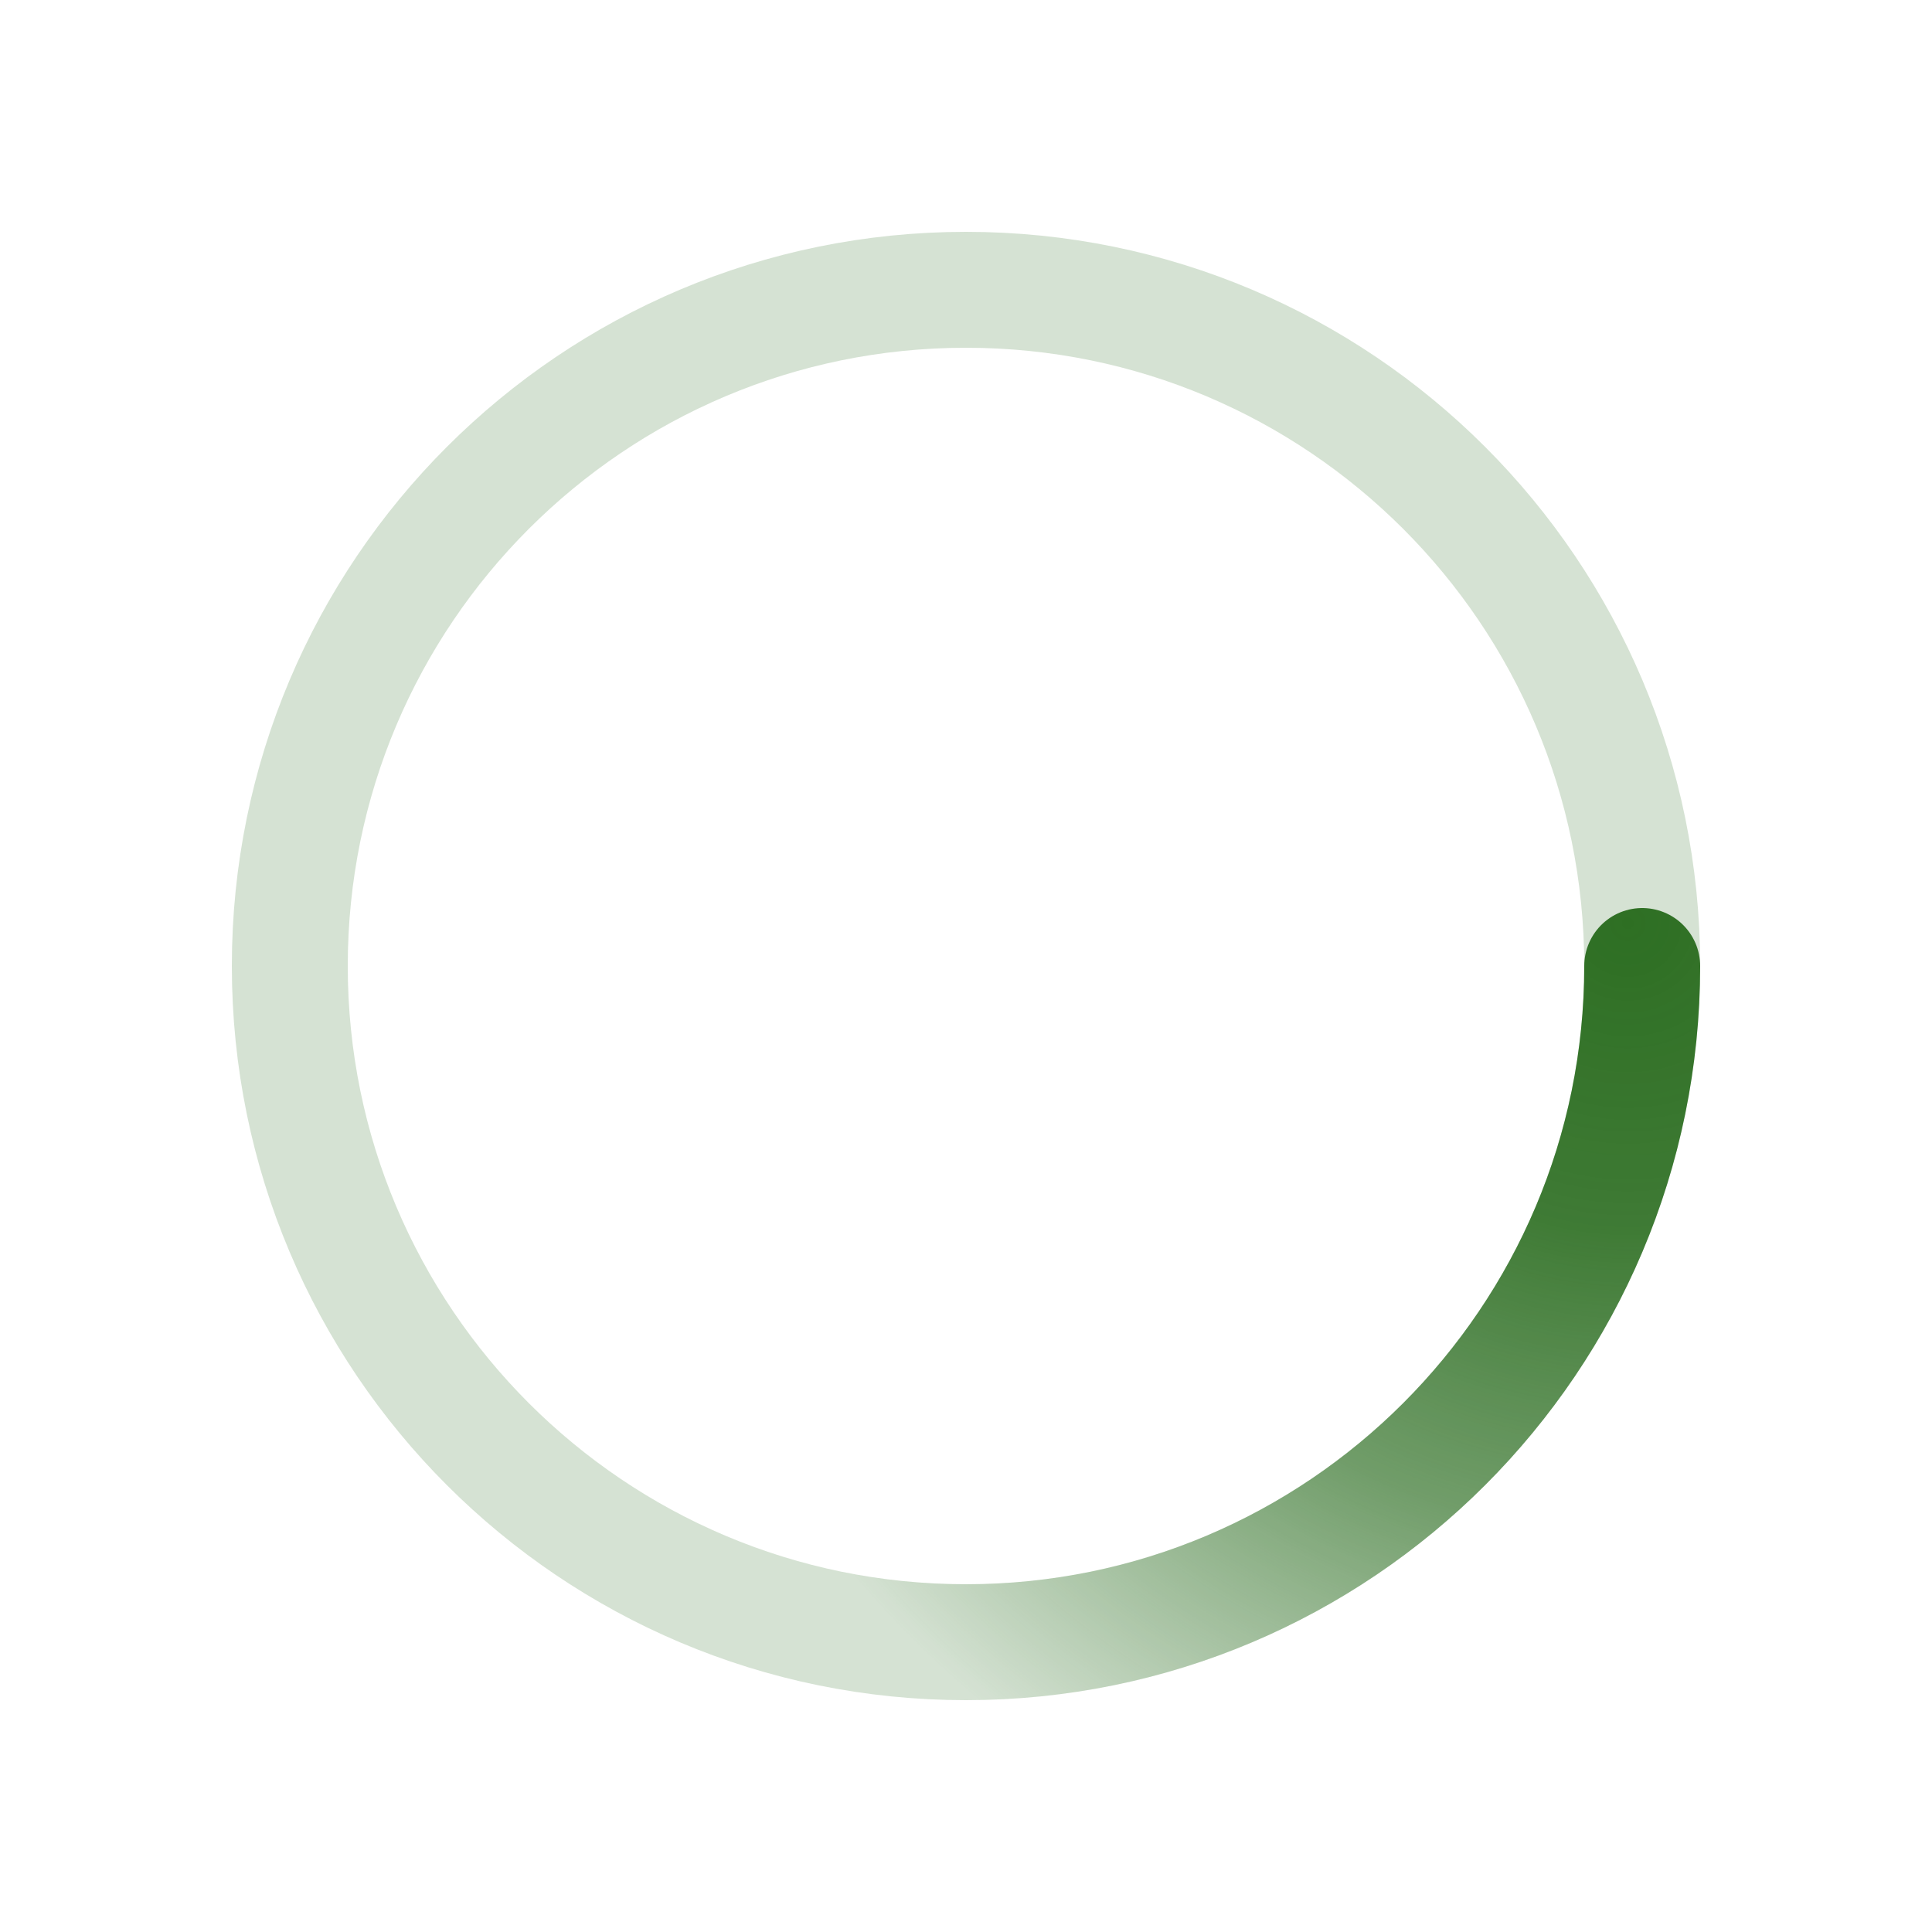
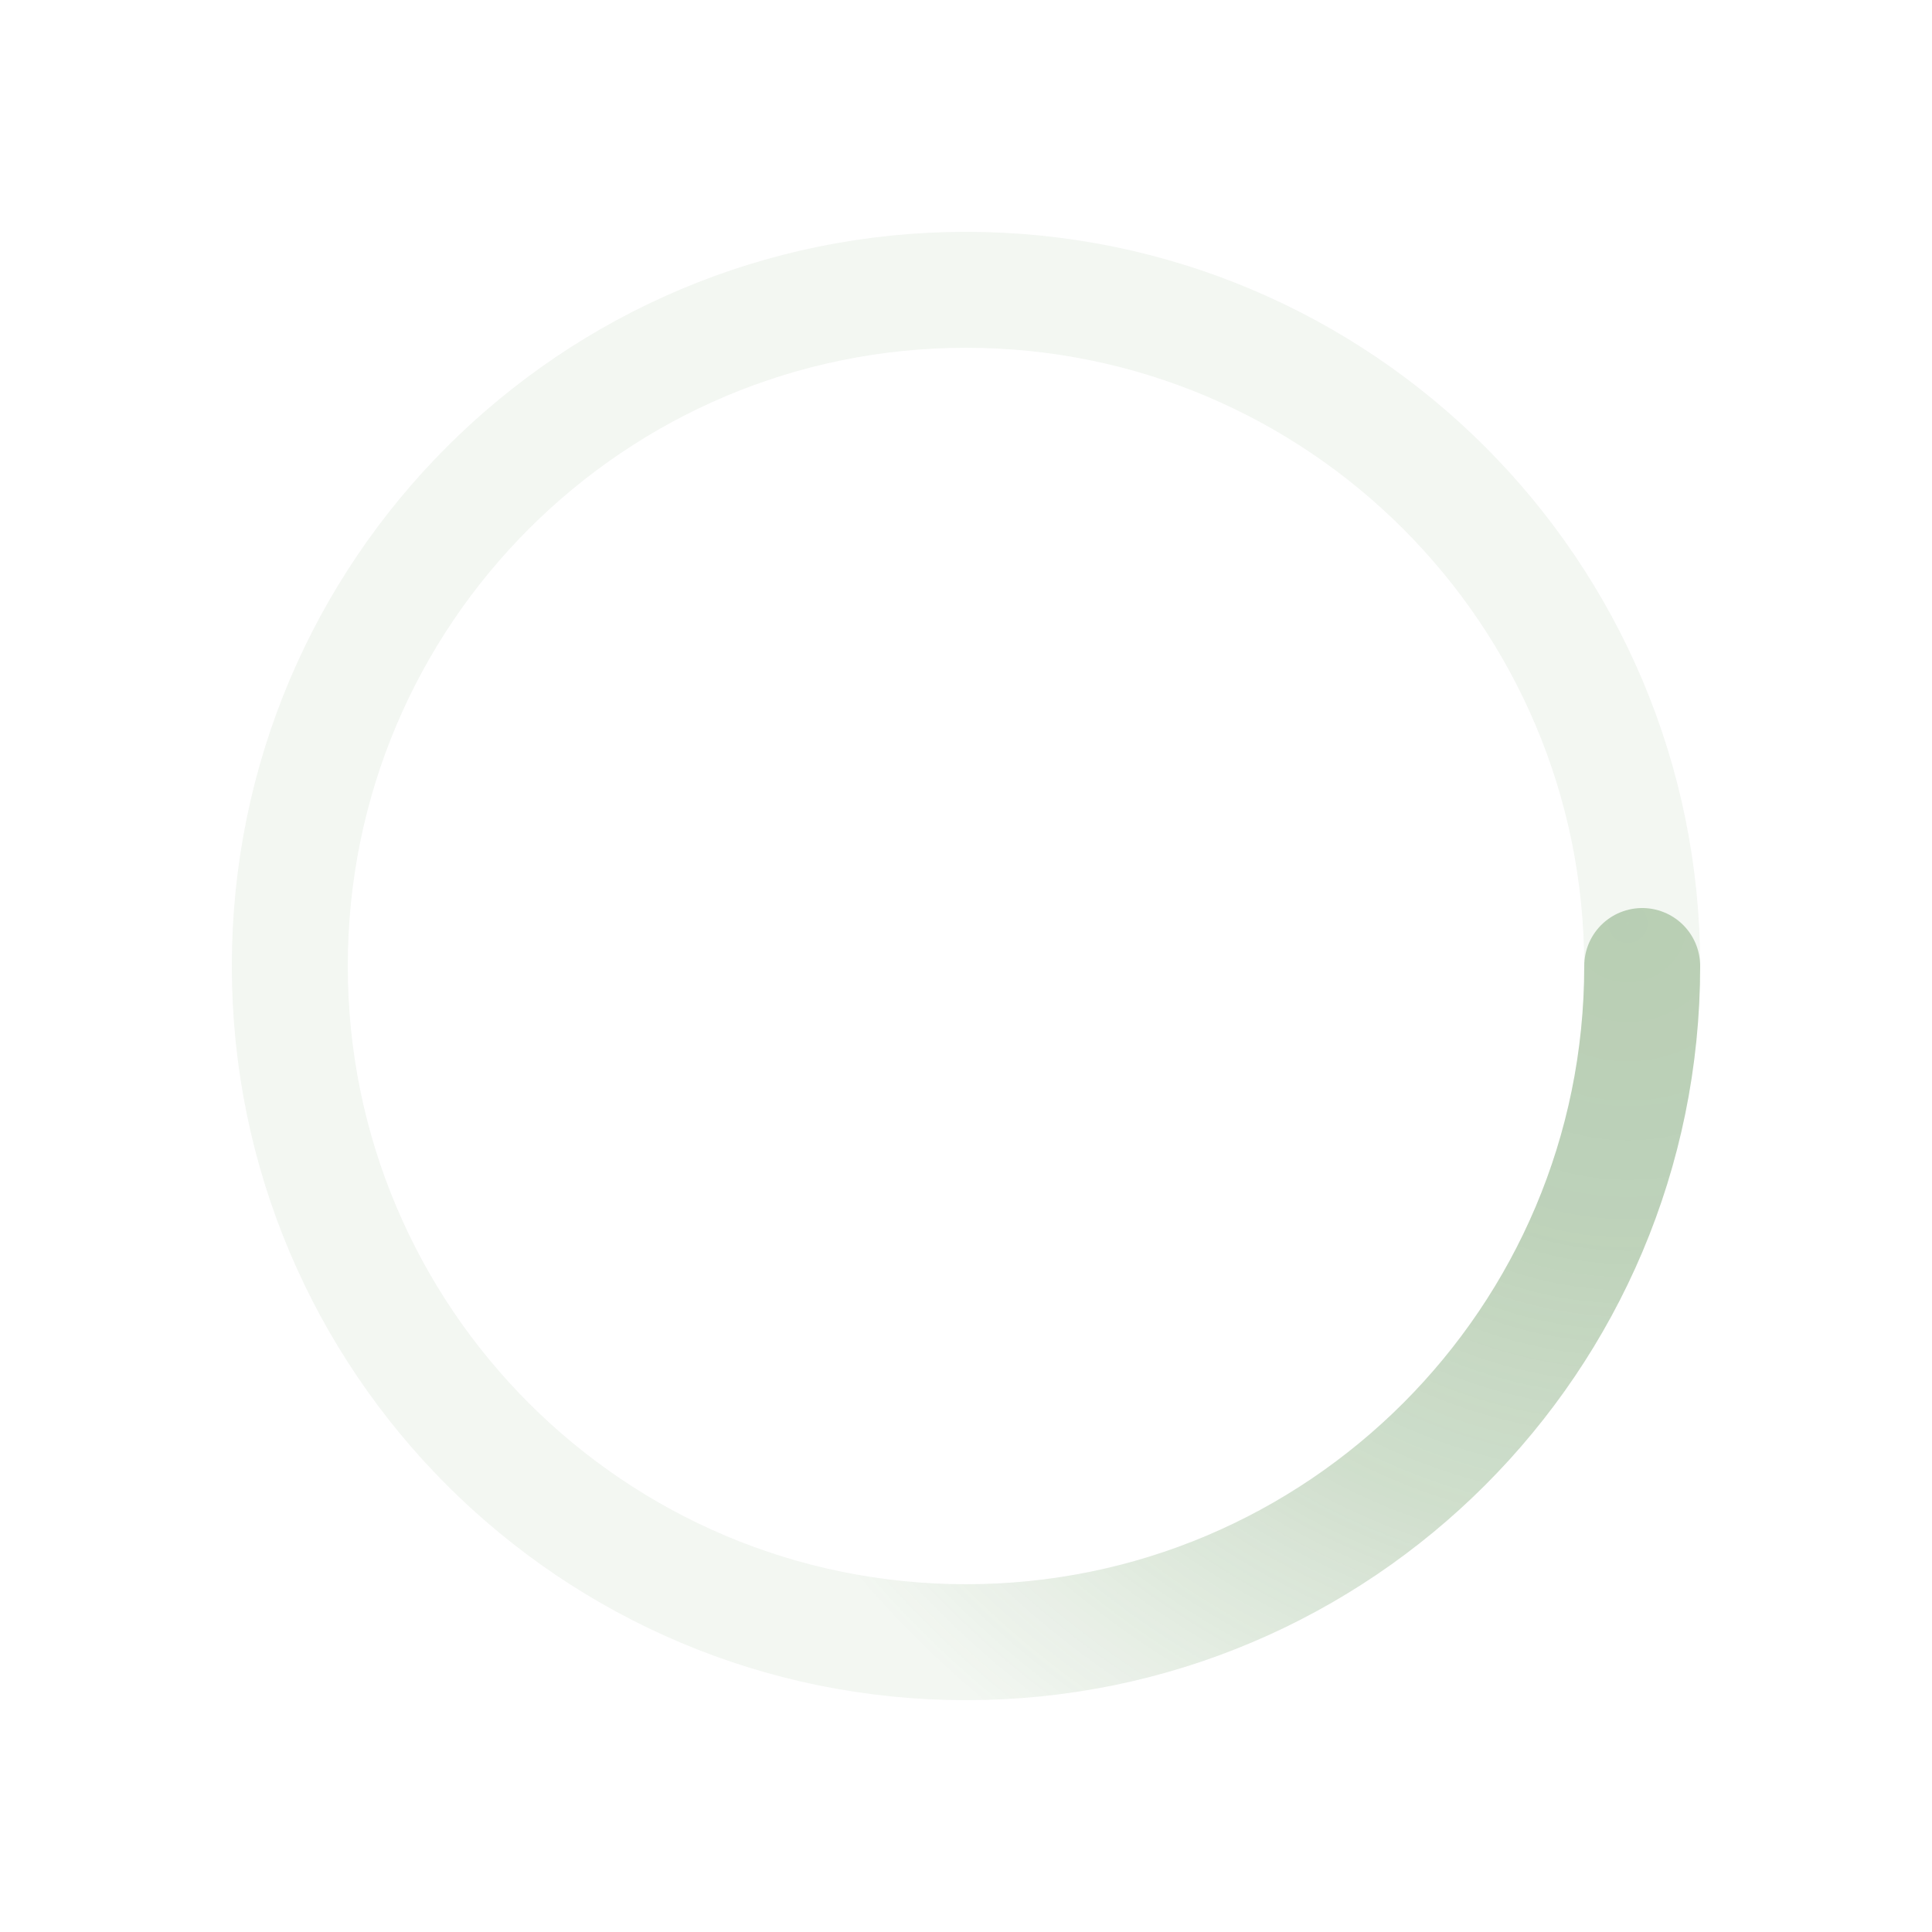
<svg xmlns="http://www.w3.org/2000/svg" viewBox="0 0 200 200" width="64" height="64">
  <radialGradient id="a12" cx=".66" fx=".66" cy=".312" fy=".312" gradientTransform="scale(1.5)">
-     <stop offset="0" stop-color="#2E6F23" />
-     <stop offset=".3" stop-color="#2E6F23" stop-opacity=".9" />
-     <stop offset=".6" stop-color="#2E6F23" stop-opacity=".6" />
-     <stop offset=".8" stop-color="#2E6F23" stop-opacity=".3" />
-     <stop offset="1" stop-color="#2E6F23" stop-opacity="0" />
+     <stop offset="0" stop-color="#2f6f234d" />
+     <stop offset=".3" stop-color="#2f6f234d" stop-opacity=".9" />
+     <stop offset=".6" stop-color="#2f6f234d" stop-opacity=".6" />
+     <stop offset=".8" stop-color="#2f6f234d" stop-opacity=".3" />
+     <stop offset="1" stop-color="#2f6f234d" stop-opacity="0" />
  </radialGradient>
  <circle transform-origin="center" fill="none" stroke="url(#a12)" stroke-width="12" stroke-linecap="round" stroke-dasharray="200 1000" stroke-dashoffset="0" cx="100" cy="100" r="70">
    <animateTransform type="rotate" attributeName="transform" calcMode="spline" dur="2" values="360;0" keyTimes="0;1" keySplines="0 0 1 1" repeatCount="indefinite" />
  </circle>
-   <circle transform-origin="center" fill="none" opacity=".2" stroke="#2E6F23" stroke-width="12" stroke-linecap="round" cx="100" cy="100" r="70" />
+   <circle transform-origin="center" fill="none" opacity=".2" stroke="#2f6f234d" stroke-width="12" stroke-linecap="round" cx="100" cy="100" r="70" />
</svg>
